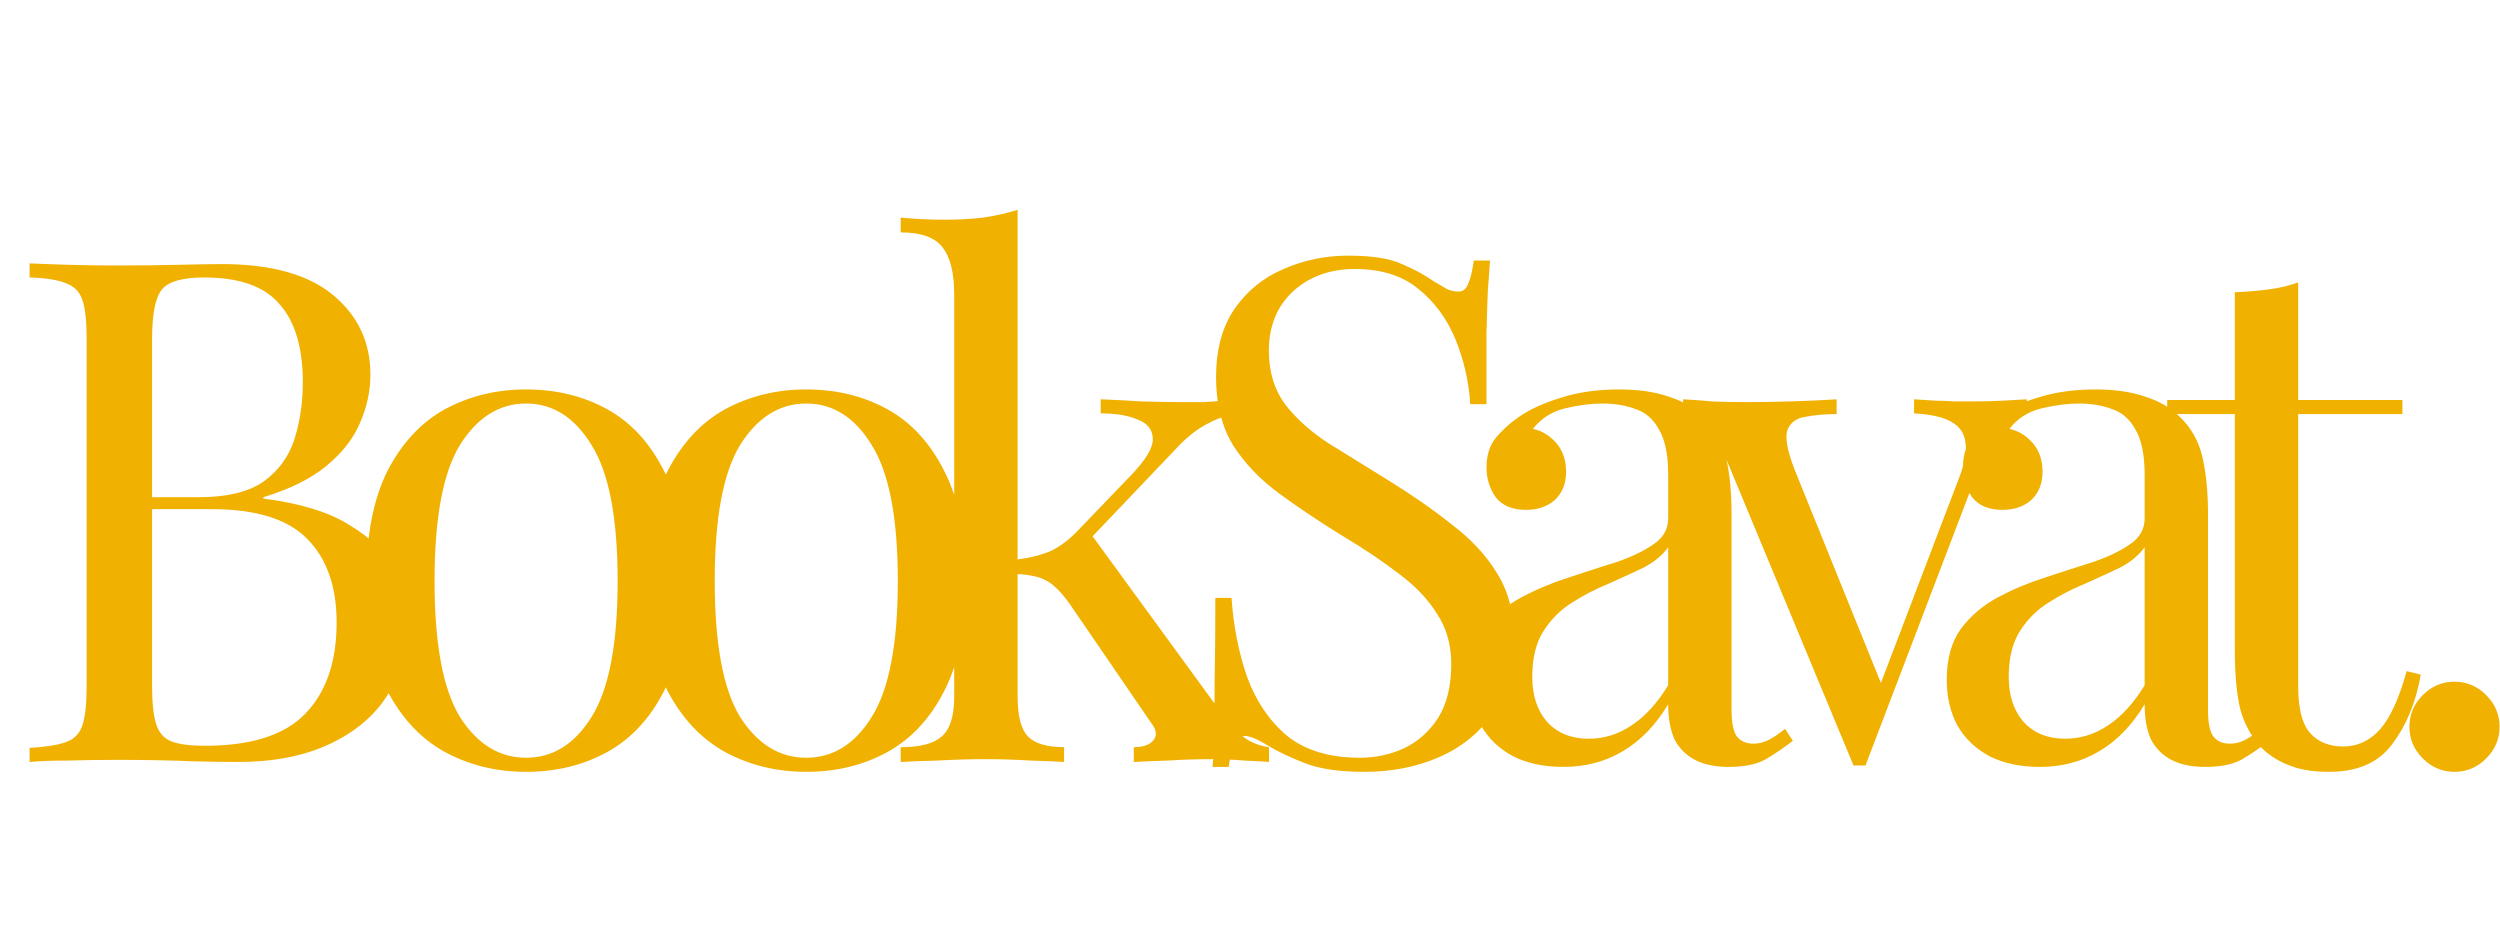
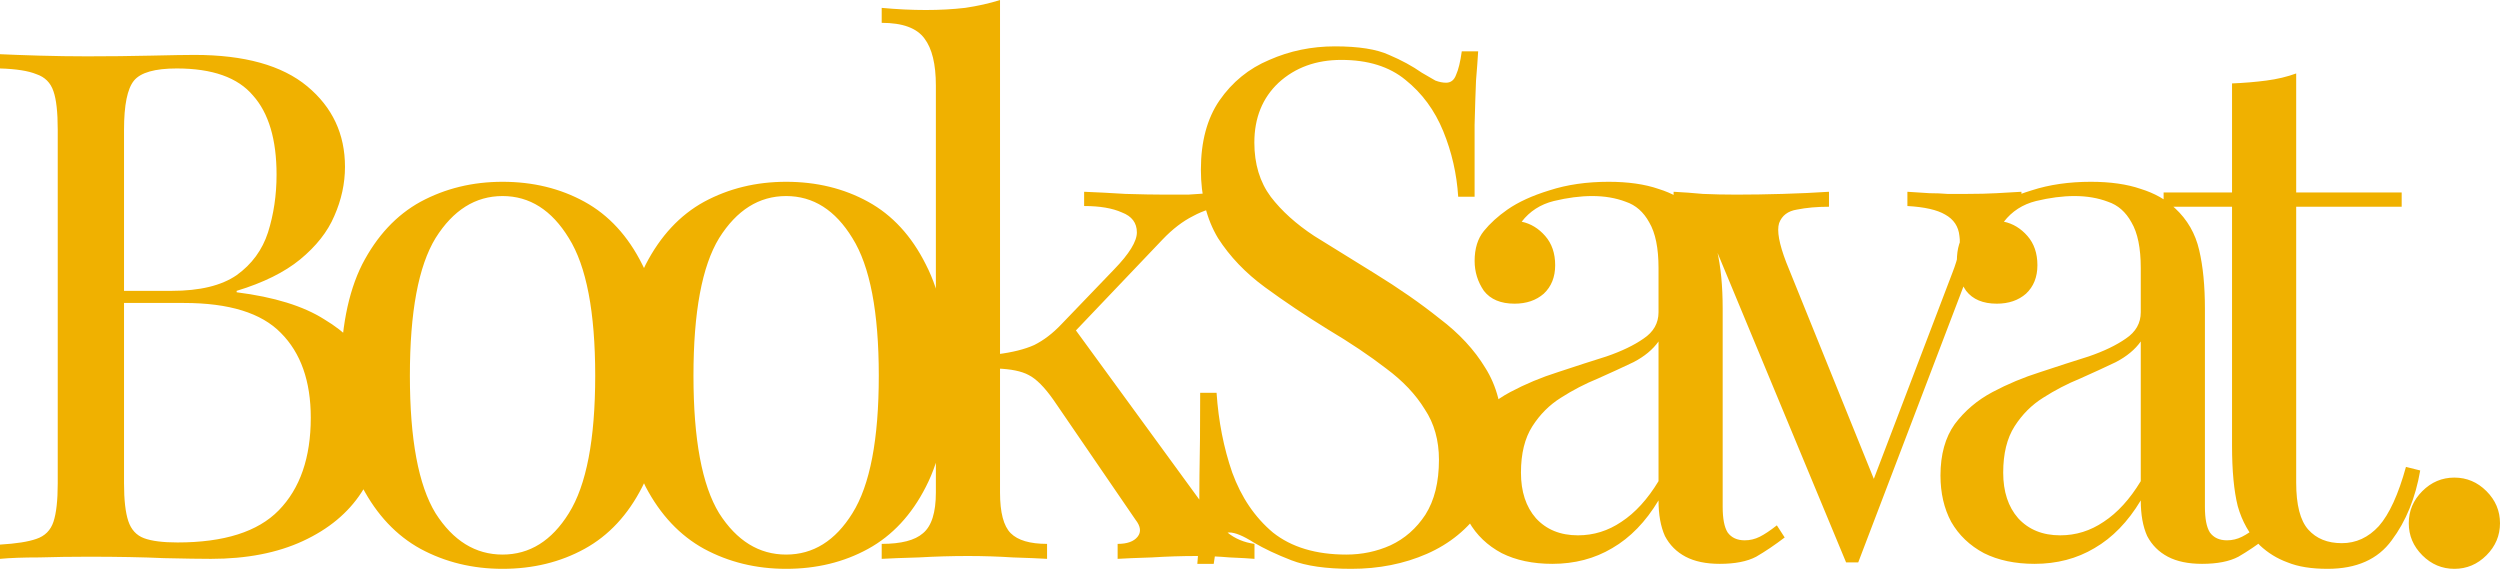
- <svg xmlns="http://www.w3.org/2000/svg" width="3550" height="1333" viewBox="0 0 3550 1333" fill="none">
+ <svg xmlns="http://www.w3.org/2000/svg" width="3507" height="798" viewBox="42 298 3507.38 798" fill="none">
  <path d="M42 374C56 374.667 74.333 375.333 97 376C119.667 376.667 142 377 164 377C195.333 377 225.333 376.667 254 376C282.667 375.333 303 375 315 375C385 375 437.667 389.667 473 419C508.333 448.333 526 486 526 532C526 555.333 521 578.333 511 601C501.667 623 485.667 643.333 463 662C441 680 411.333 694.667 374 706V708C426.667 714.667 467.667 727.333 497 746C527 764 548 785.333 560 810C572 834.667 578 860.667 578 888C578 926 568.333 959.667 549 989C530.333 1017.67 503 1040.33 467 1057C431 1073.67 388 1082 338 1082C323.333 1082 301.333 1081.67 272 1081C242.667 1079.67 207.333 1079 166 1079C142.667 1079 119.667 1079.33 97 1080C74.333 1080 56 1080.67 42 1082V1062C64.667 1060.67 81.667 1058 93 1054C105 1050 113 1042 117 1030C121 1018 123 1000 123 976V480C123 455.333 121 437.333 117 426C113 414 105 406 93 402C81.667 397.333 64.667 394.667 42 394V374ZM290 394C259.333 394 239.333 399.667 230 411C220.667 422.333 216 445.333 216 480V976C216 999.333 218 1017 222 1029C226 1041 233.333 1049 244 1053C254.667 1057 270.333 1059 291 1059C356.333 1059 403.667 1044 433 1014C463 983.333 478 940 478 884C478 832.667 464 793 436 765C408.667 737 363.333 723 300 723H197C197 723 197 720.333 197 715C197 709 197 706 197 706H283C322.333 706 352.667 698.667 374 684C395.333 668.667 410 648.667 418 624C426 598.667 430 571.667 430 543C430 493.667 419 456.667 397 432C375.667 406.667 340 394 290 394ZM747.047 553C789.714 553 828.047 562.333 862.047 581C896.047 599.667 923.047 629 943.047 669C963.714 709 974.047 761 974.047 825C974.047 889 963.714 941 943.047 981C923.047 1020.33 896.047 1049.33 862.047 1068C828.047 1086.67 789.714 1096 747.047 1096C705.047 1096 666.714 1086.67 632.047 1068C598.047 1049.33 570.714 1020.33 550.047 981C530.047 941 520.047 889 520.047 825C520.047 761 530.047 709 550.047 669C570.714 629 598.047 599.667 632.047 581C666.714 562.333 705.047 553 747.047 553ZM747.047 573C709.047 573 677.714 592.667 653.047 632C629.047 671.333 617.047 735.667 617.047 825C617.047 914.333 629.047 978.667 653.047 1018C677.714 1056.67 709.047 1076 747.047 1076C785.047 1076 816.047 1056.67 840.047 1018C864.714 978.667 877.047 914.333 877.047 825C877.047 735.667 864.714 671.333 840.047 632C816.047 592.667 785.047 573 747.047 573ZM1144.9 553C1187.57 553 1225.9 562.333 1259.9 581C1293.9 599.667 1320.9 629 1340.9 669C1361.57 709 1371.9 761 1371.9 825C1371.9 889 1361.57 941 1340.9 981C1320.9 1020.33 1293.9 1049.33 1259.9 1068C1225.9 1086.67 1187.57 1096 1144.9 1096C1102.9 1096 1064.57 1086.67 1029.9 1068C995.898 1049.33 968.565 1020.33 947.898 981C927.898 941 917.898 889 917.898 825C917.898 761 927.898 709 947.898 669C968.565 629 995.898 599.667 1029.9 581C1064.57 562.333 1102.9 553 1144.9 553ZM1144.9 573C1106.9 573 1075.57 592.667 1050.9 632C1026.9 671.333 1014.9 735.667 1014.9 825C1014.9 914.333 1026.9 978.667 1050.9 1018C1075.57 1056.67 1106.9 1076 1144.9 1076C1182.9 1076 1213.9 1056.67 1237.9 1018C1262.57 978.667 1274.9 914.333 1274.9 825C1274.9 735.667 1262.57 671.333 1237.9 632C1213.9 592.667 1182.9 573 1144.9 573ZM1444.98 298V989C1444.98 1017 1449.98 1036 1459.98 1046C1469.98 1056 1486.98 1061 1510.98 1061V1082C1500.32 1081.33 1484.32 1080.67 1462.98 1080C1442.32 1078.67 1421.32 1078 1399.98 1078C1377.32 1078 1354.32 1078.67 1330.98 1080C1307.65 1080.67 1290.32 1081.33 1278.98 1082V1061C1306.32 1061 1325.65 1056 1336.98 1046C1348.98 1036 1354.98 1017 1354.98 989V418C1354.98 388 1349.65 366 1338.98 352C1328.32 337.333 1308.32 330 1278.98 330V309C1300.32 311 1320.98 312 1340.98 312C1360.32 312 1378.65 311 1395.98 309C1413.98 306.333 1430.32 302.667 1444.98 298ZM1762.98 567V587C1746.32 588.333 1730.65 593 1715.98 601C1701.32 608.333 1686.98 619.333 1672.98 634L1531.98 782L1545.98 754L1731.98 1009C1743.32 1024.33 1753.98 1036.33 1763.98 1045C1774.65 1053.67 1787.32 1059 1801.98 1061V1082C1794.65 1081.33 1782.98 1080.67 1766.98 1080C1751.65 1078.67 1736.32 1078 1720.98 1078C1700.32 1078 1679.32 1078.67 1657.98 1080C1636.65 1080.67 1620.65 1081.33 1609.98 1082V1061C1623.32 1061 1632.65 1057.67 1637.98 1051C1643.32 1044.33 1642.32 1036.33 1634.98 1027L1519.98 859C1507.32 841 1495.65 829.333 1484.98 824C1474.98 818.667 1460.32 815.667 1440.98 815V795C1462.32 792.333 1479.65 788 1492.98 782C1506.32 775.333 1518.98 765.667 1530.98 753L1604.98 676C1626.32 654 1636.98 636.667 1636.98 624C1636.98 610.667 1629.98 601.333 1615.98 596C1602.65 590 1584.98 587 1562.98 587V567C1580.32 567.667 1599.65 568.667 1620.98 570C1642.98 570.667 1661.32 571 1675.98 571C1687.32 571 1698.32 571 1708.98 571C1719.65 570.333 1729.65 569.667 1738.98 569C1748.32 568.333 1756.32 567.667 1762.98 567ZM1914.79 363C1948.12 363 1973.46 367 1990.79 375C2008.12 382.333 2023.46 390.667 2036.79 400C2044.79 404.667 2051.12 408.333 2055.79 411C2061.12 413 2066.12 414 2070.79 414C2077.46 414 2082.12 410.333 2084.79 403C2088.12 395.667 2090.79 384.667 2092.79 370H2115.79C2115.12 381.333 2114.12 395 2112.79 411C2112.12 426.333 2111.46 447 2110.79 473C2110.79 498.333 2110.79 532 2110.79 574H2087.79C2085.79 542 2078.79 511.333 2066.79 482C2054.79 452.667 2037.12 428.667 2013.79 410C1991.12 391.333 1961.12 382 1923.79 382C1888.46 382 1859.12 392.667 1835.79 414C1813.12 435.333 1801.79 463.333 1801.79 498C1801.79 528 1809.46 553.333 1824.79 574C1840.12 594 1860.46 612.333 1885.79 629C1911.79 645 1939.79 662.333 1969.79 681C2004.46 702.333 2035.12 723.667 2061.79 745C2089.12 765.667 2110.46 788.667 2125.79 814C2141.79 839.333 2149.79 870 2149.79 906C2149.79 948.667 2140.12 984 2120.79 1012C2101.46 1040 2075.79 1061 2043.79 1075C2011.79 1089 1976.46 1096 1937.79 1096C1902.46 1096 1874.46 1092 1853.79 1084C1833.12 1076 1815.46 1067.67 1800.79 1059C1786.12 1049.67 1774.79 1045 1766.79 1045C1760.12 1045 1755.12 1048.67 1751.79 1056C1749.12 1063.33 1746.79 1074.33 1744.79 1089H1721.79C1723.12 1075 1723.79 1058.67 1723.79 1040C1724.46 1020.67 1724.79 995.667 1724.79 965C1725.46 934.333 1725.79 895.667 1725.79 849H1748.79C1751.46 889 1758.79 926.333 1770.79 961C1783.46 995.667 1802.46 1023.67 1827.79 1045C1853.79 1065.67 1888.12 1076 1930.79 1076C1952.79 1076 1973.46 1071.67 1992.79 1063C2012.79 1053.67 2029.12 1039.33 2041.79 1020C2054.46 1000 2060.79 974.333 2060.79 943C2060.79 915.667 2054.12 892 2040.79 872C2028.12 851.333 2010.12 832.333 1986.79 815C1963.46 797 1936.12 778.667 1904.79 760C1873.46 740.667 1844.12 721 1816.79 701C1789.46 681 1767.46 658 1750.79 632C1734.79 605.333 1726.79 573.333 1726.79 536C1726.79 496.667 1735.46 464.333 1752.79 439C1770.79 413 1794.12 394 1822.79 382C1851.46 369.333 1882.12 363 1914.79 363ZM2219.83 1089C2192.49 1089 2168.83 1084 2148.83 1074C2128.83 1063.33 2113.49 1048.67 2102.83 1030C2092.83 1011.33 2087.83 989.667 2087.83 965C2087.83 935.667 2094.49 911.667 2107.83 893C2121.83 874.333 2139.49 859.333 2160.83 848C2182.16 836.667 2204.49 827.333 2227.83 820C2251.83 812 2274.49 804.667 2295.83 798C2317.16 790.667 2334.49 782.333 2347.83 773C2361.83 763.667 2368.83 751.333 2368.83 736V674C2368.83 646 2364.49 624.667 2355.83 610C2347.83 595.333 2336.83 585.667 2322.83 581C2308.83 575.667 2293.16 573 2275.83 573C2259.16 573 2241.16 575.333 2221.83 580C2203.16 584.667 2188.16 594.333 2176.83 609C2189.49 611.667 2200.49 618.333 2209.83 629C2219.16 639.667 2223.83 653.333 2223.83 670C2223.83 686.667 2218.49 700 2207.83 710C2197.16 719.333 2183.49 724 2166.83 724C2147.49 724 2133.16 718 2123.83 706C2115.16 693.333 2110.83 679.333 2110.83 664C2110.83 646.667 2115.16 632.667 2123.83 622C2132.49 611.333 2143.49 601.333 2156.83 592C2172.16 581.333 2191.83 572.333 2215.83 565C2240.49 557 2268.16 553 2298.83 553C2326.16 553 2349.49 556.333 2368.83 563C2388.16 569 2404.16 578 2416.83 590C2434.16 606 2445.49 625.667 2450.83 649C2456.16 671.667 2458.83 699 2458.83 731V1009C2458.83 1025.67 2461.16 1037.67 2465.83 1045C2471.16 1052.33 2479.16 1056 2489.83 1056C2497.16 1056 2504.16 1054.33 2510.83 1051C2517.49 1047.67 2525.49 1042.33 2534.83 1035L2545.83 1052C2531.83 1062.67 2518.49 1071.67 2505.83 1079C2493.16 1085.67 2476.16 1089 2454.83 1089C2435.49 1089 2419.49 1085.67 2406.83 1079C2394.16 1072.33 2384.49 1062.67 2377.83 1050C2371.83 1036.67 2368.83 1020 2368.83 1000C2350.83 1030 2329.16 1052.33 2303.83 1067C2279.16 1081.67 2251.16 1089 2219.83 1089ZM2255.83 1049C2277.83 1049 2298.16 1042.67 2316.83 1030C2336.16 1017.33 2353.49 998.333 2368.83 973V777C2360.83 788.333 2349.16 798 2333.83 806C2318.49 813.333 2301.83 821 2283.83 829C2265.83 836.333 2248.49 845.333 2231.83 856C2215.83 866 2202.49 879.333 2191.83 896C2181.16 912.667 2175.83 934.333 2175.83 961C2175.83 987.667 2182.83 1009 2196.83 1025C2211.49 1041 2231.16 1049 2255.83 1049ZM2877.99 567V587C2865.33 588.333 2853.66 594 2842.99 604C2832.33 614 2822.33 631.667 2812.99 657L2648.99 1087C2646.33 1087 2643.66 1087 2640.99 1087C2638.33 1087 2635.33 1087 2631.99 1087L2447.99 644C2437.33 618 2426.66 602.333 2415.99 597C2405.99 591 2397.33 588 2389.99 588V567C2403.33 567.667 2416.99 568.667 2430.99 570C2445.66 570.667 2461.33 571 2477.99 571C2498.66 571 2520.33 570.667 2542.99 570C2566.33 569.333 2587.99 568.333 2607.99 567V588C2591.33 588 2576.33 589.333 2562.99 592C2550.33 594 2541.99 600.333 2537.99 611C2534.66 621.667 2537.99 640 2547.99 666L2672.99 975L2666.99 980L2780.99 681C2789.66 659 2792.99 641.667 2790.99 629C2789.66 615.667 2782.99 605.667 2770.99 599C2759.66 592.333 2741.99 588.333 2717.99 587V567C2729.99 567.667 2740.33 568.333 2748.99 569C2757.66 569 2765.99 569.333 2773.99 570C2782.66 570 2791.99 570 2801.99 570C2817.33 570 2830.99 569.667 2842.99 569C2855.66 568.333 2867.33 567.667 2877.99 567ZM2896.39 1089C2869.06 1089 2845.39 1084 2825.39 1074C2805.39 1063.33 2790.06 1048.67 2779.39 1030C2769.39 1011.33 2764.39 989.667 2764.39 965C2764.39 935.667 2771.06 911.667 2784.39 893C2798.39 874.333 2816.06 859.333 2837.39 848C2858.72 836.667 2881.06 827.333 2904.39 820C2928.39 812 2951.06 804.667 2972.39 798C2993.72 790.667 3011.06 782.333 3024.39 773C3038.39 763.667 3045.39 751.333 3045.39 736V674C3045.39 646 3041.06 624.667 3032.39 610C3024.39 595.333 3013.39 585.667 2999.39 581C2985.39 575.667 2969.72 573 2952.39 573C2935.72 573 2917.72 575.333 2898.39 580C2879.72 584.667 2864.72 594.333 2853.39 609C2866.06 611.667 2877.06 618.333 2886.39 629C2895.72 639.667 2900.39 653.333 2900.39 670C2900.39 686.667 2895.06 700 2884.39 710C2873.72 719.333 2860.06 724 2843.39 724C2824.06 724 2809.72 718 2800.39 706C2791.72 693.333 2787.39 679.333 2787.39 664C2787.39 646.667 2791.72 632.667 2800.39 622C2809.06 611.333 2820.06 601.333 2833.39 592C2848.72 581.333 2868.39 572.333 2892.39 565C2917.06 557 2944.72 553 2975.39 553C3002.72 553 3026.06 556.333 3045.39 563C3064.72 569 3080.72 578 3093.39 590C3110.72 606 3122.06 625.667 3127.39 649C3132.72 671.667 3135.39 699 3135.39 731V1009C3135.39 1025.67 3137.72 1037.67 3142.39 1045C3147.72 1052.33 3155.72 1056 3166.39 1056C3173.72 1056 3180.72 1054.33 3187.39 1051C3194.06 1047.67 3202.06 1042.33 3211.39 1035L3222.39 1052C3208.39 1062.67 3195.06 1071.67 3182.39 1079C3169.72 1085.67 3152.72 1089 3131.39 1089C3112.06 1089 3096.06 1085.67 3083.39 1079C3070.72 1072.33 3061.06 1062.67 3054.39 1050C3048.39 1036.67 3045.39 1020 3045.39 1000C3027.39 1030 3005.72 1052.33 2980.39 1067C2955.72 1081.67 2927.72 1089 2896.39 1089ZM2932.39 1049C2954.39 1049 2974.72 1042.67 2993.39 1030C3012.72 1017.33 3030.06 998.333 3045.39 973V777C3037.39 788.333 3025.72 798 3010.39 806C2995.06 813.333 2978.39 821 2960.39 829C2942.39 836.333 2925.06 845.333 2908.39 856C2892.39 866 2879.06 879.333 2868.39 896C2857.72 912.667 2852.39 934.333 2852.39 961C2852.39 987.667 2859.39 1009 2873.39 1025C2888.06 1041 2907.72 1049 2932.39 1049ZM3263.44 401V568H3411.44V588H3263.44V975C3263.44 1006.33 3269.1 1028.33 3280.44 1041C3291.77 1053.67 3307.44 1060 3327.44 1060C3347.44 1060 3364.77 1052 3379.44 1036C3394.1 1019.33 3406.77 991.667 3417.44 953L3437.44 958C3430.77 996.667 3417.44 1029.33 3397.44 1056C3378.1 1082.67 3348.1 1096 3307.44 1096C3284.77 1096 3266.1 1093 3251.44 1087C3236.77 1081.67 3223.77 1073.67 3212.44 1063C3197.77 1047.67 3187.44 1029.33 3181.44 1008C3176.1 986.667 3173.44 958.333 3173.44 923V588H3077.44V568H3173.44V415C3190.1 414.333 3206.1 413 3221.44 411C3236.77 409 3250.77 405.667 3263.44 401ZM3485.38 968C3502.71 968 3517.71 974.333 3530.38 987C3543.04 999.667 3549.38 1014.67 3549.38 1032C3549.38 1049.33 3543.04 1064.33 3530.38 1077C3517.71 1089.67 3502.71 1096 3485.38 1096C3468.04 1096 3453.04 1089.67 3440.38 1077C3427.71 1064.33 3421.38 1049.33 3421.38 1032C3421.38 1014.67 3427.71 999.667 3440.38 987C3453.04 974.333 3468.04 968 3485.38 968Z" fill="#F0B100" />
</svg>
